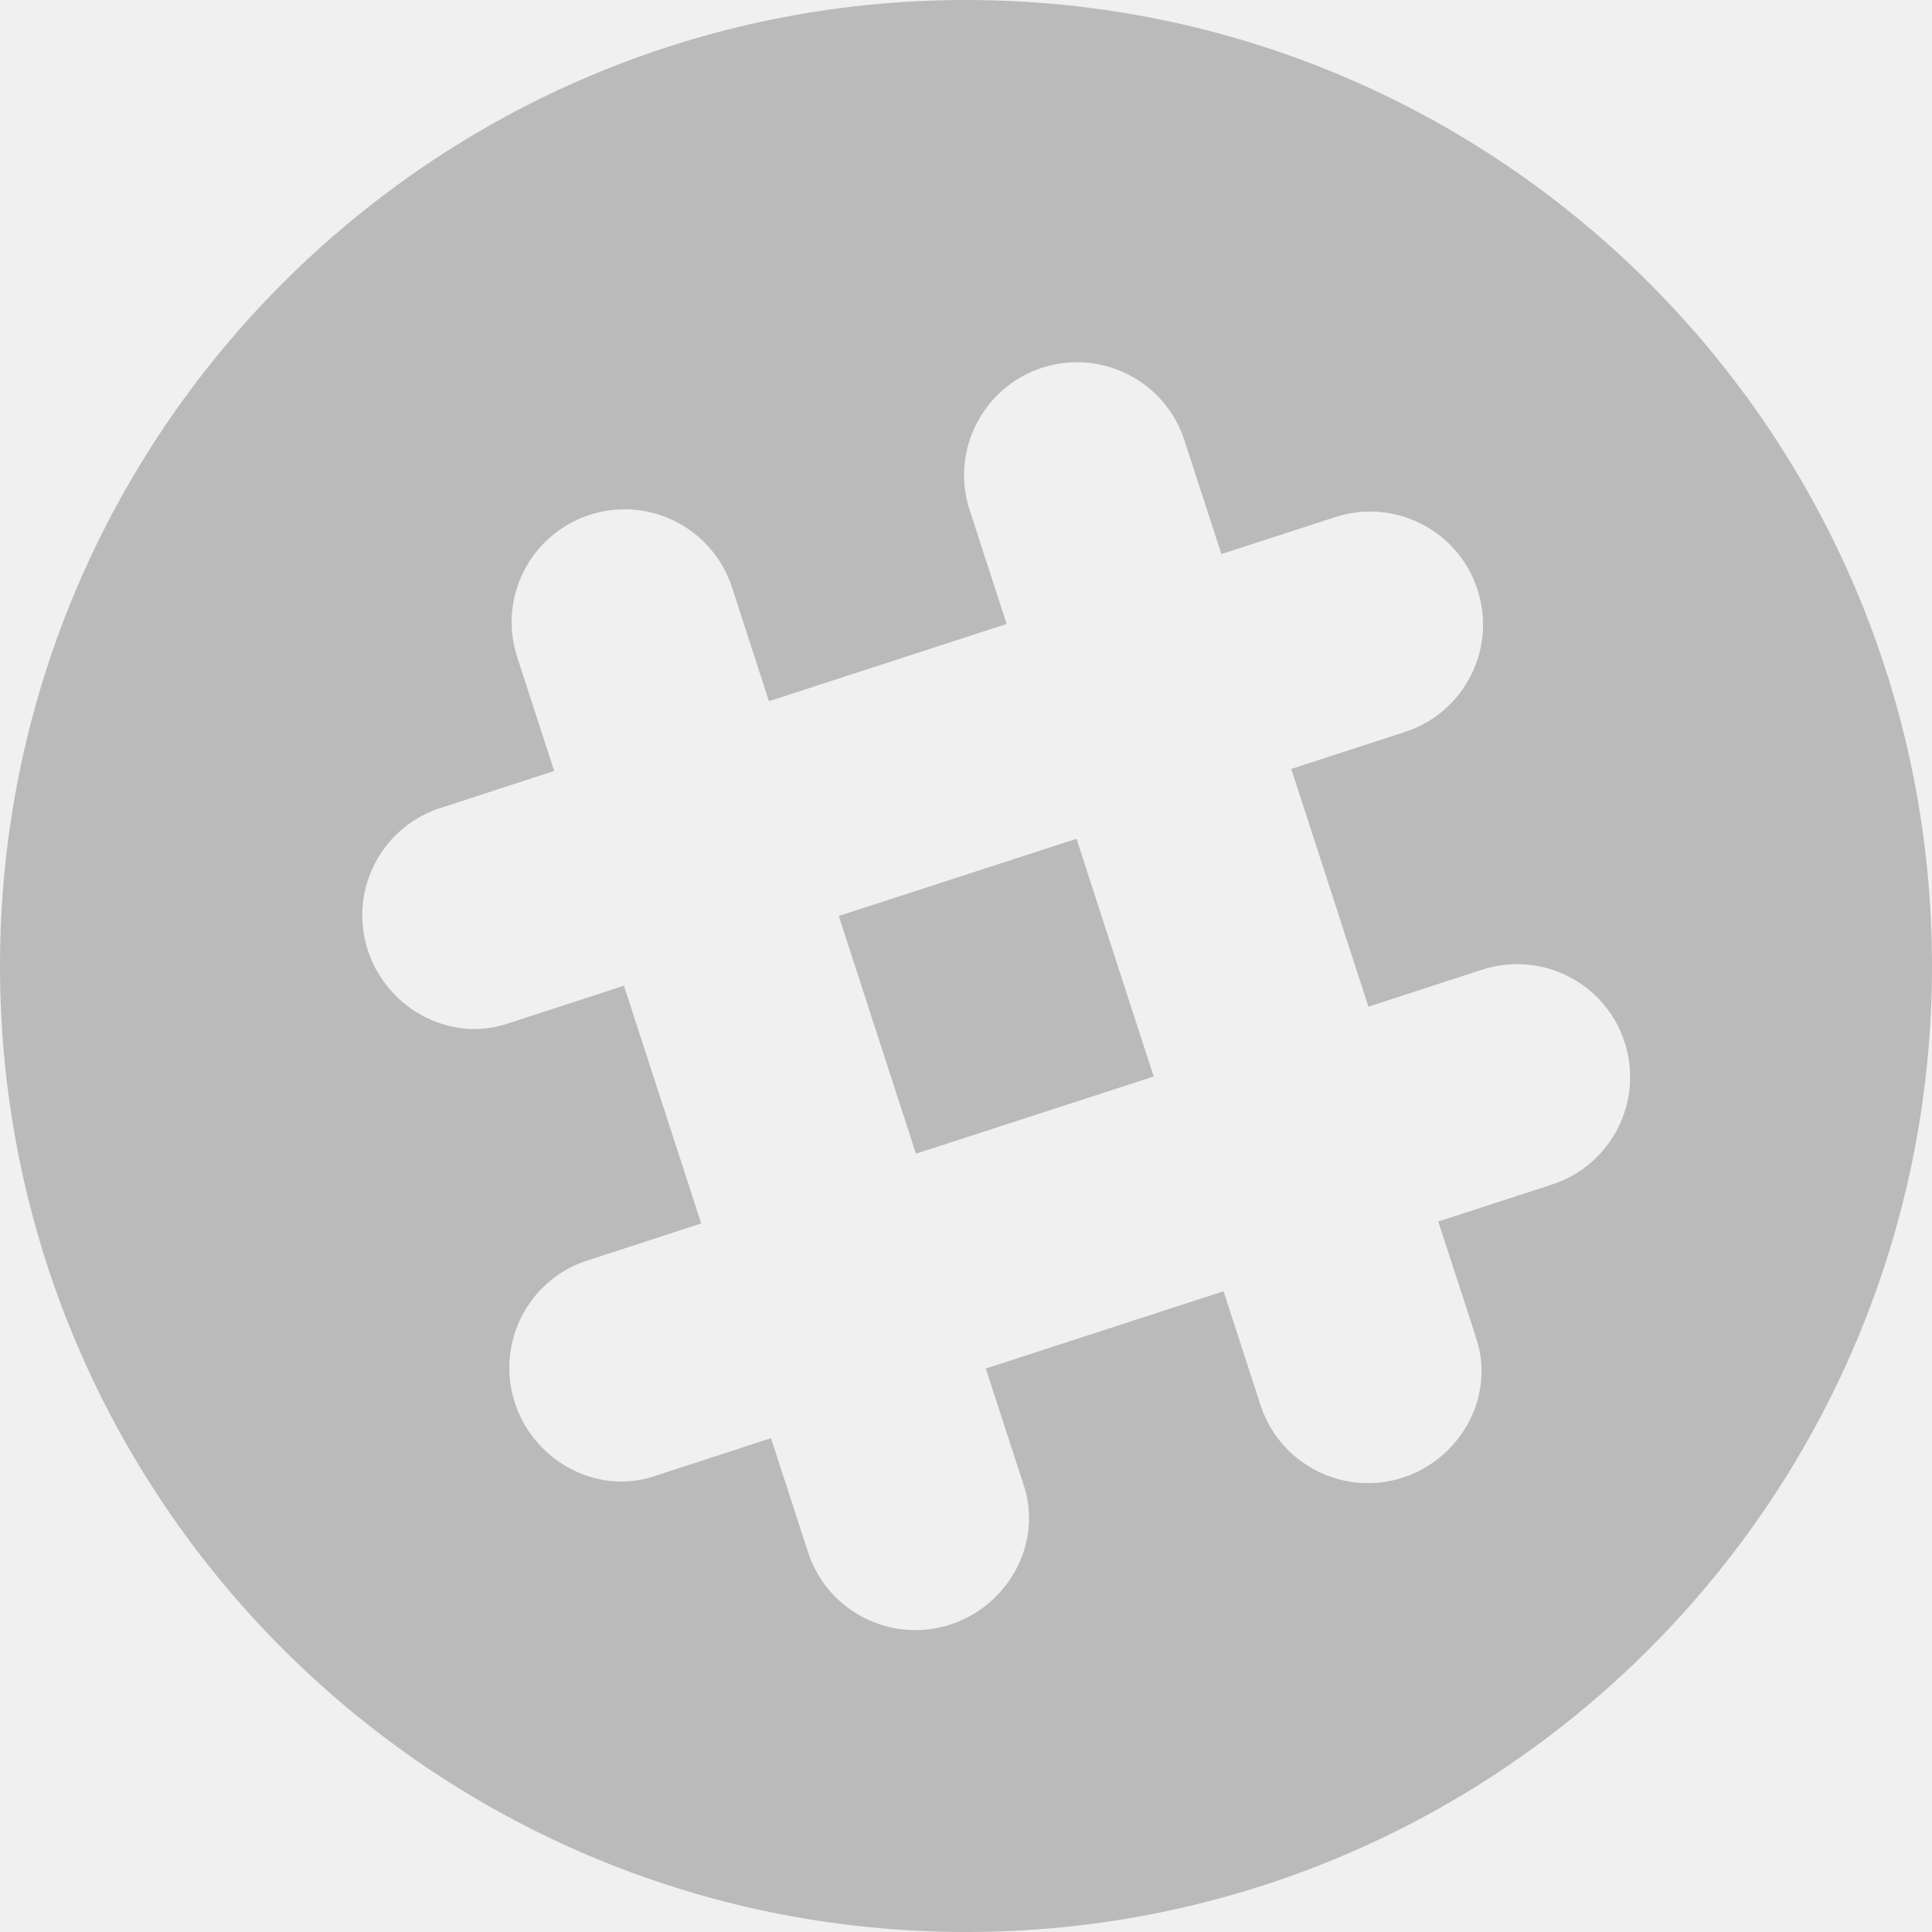
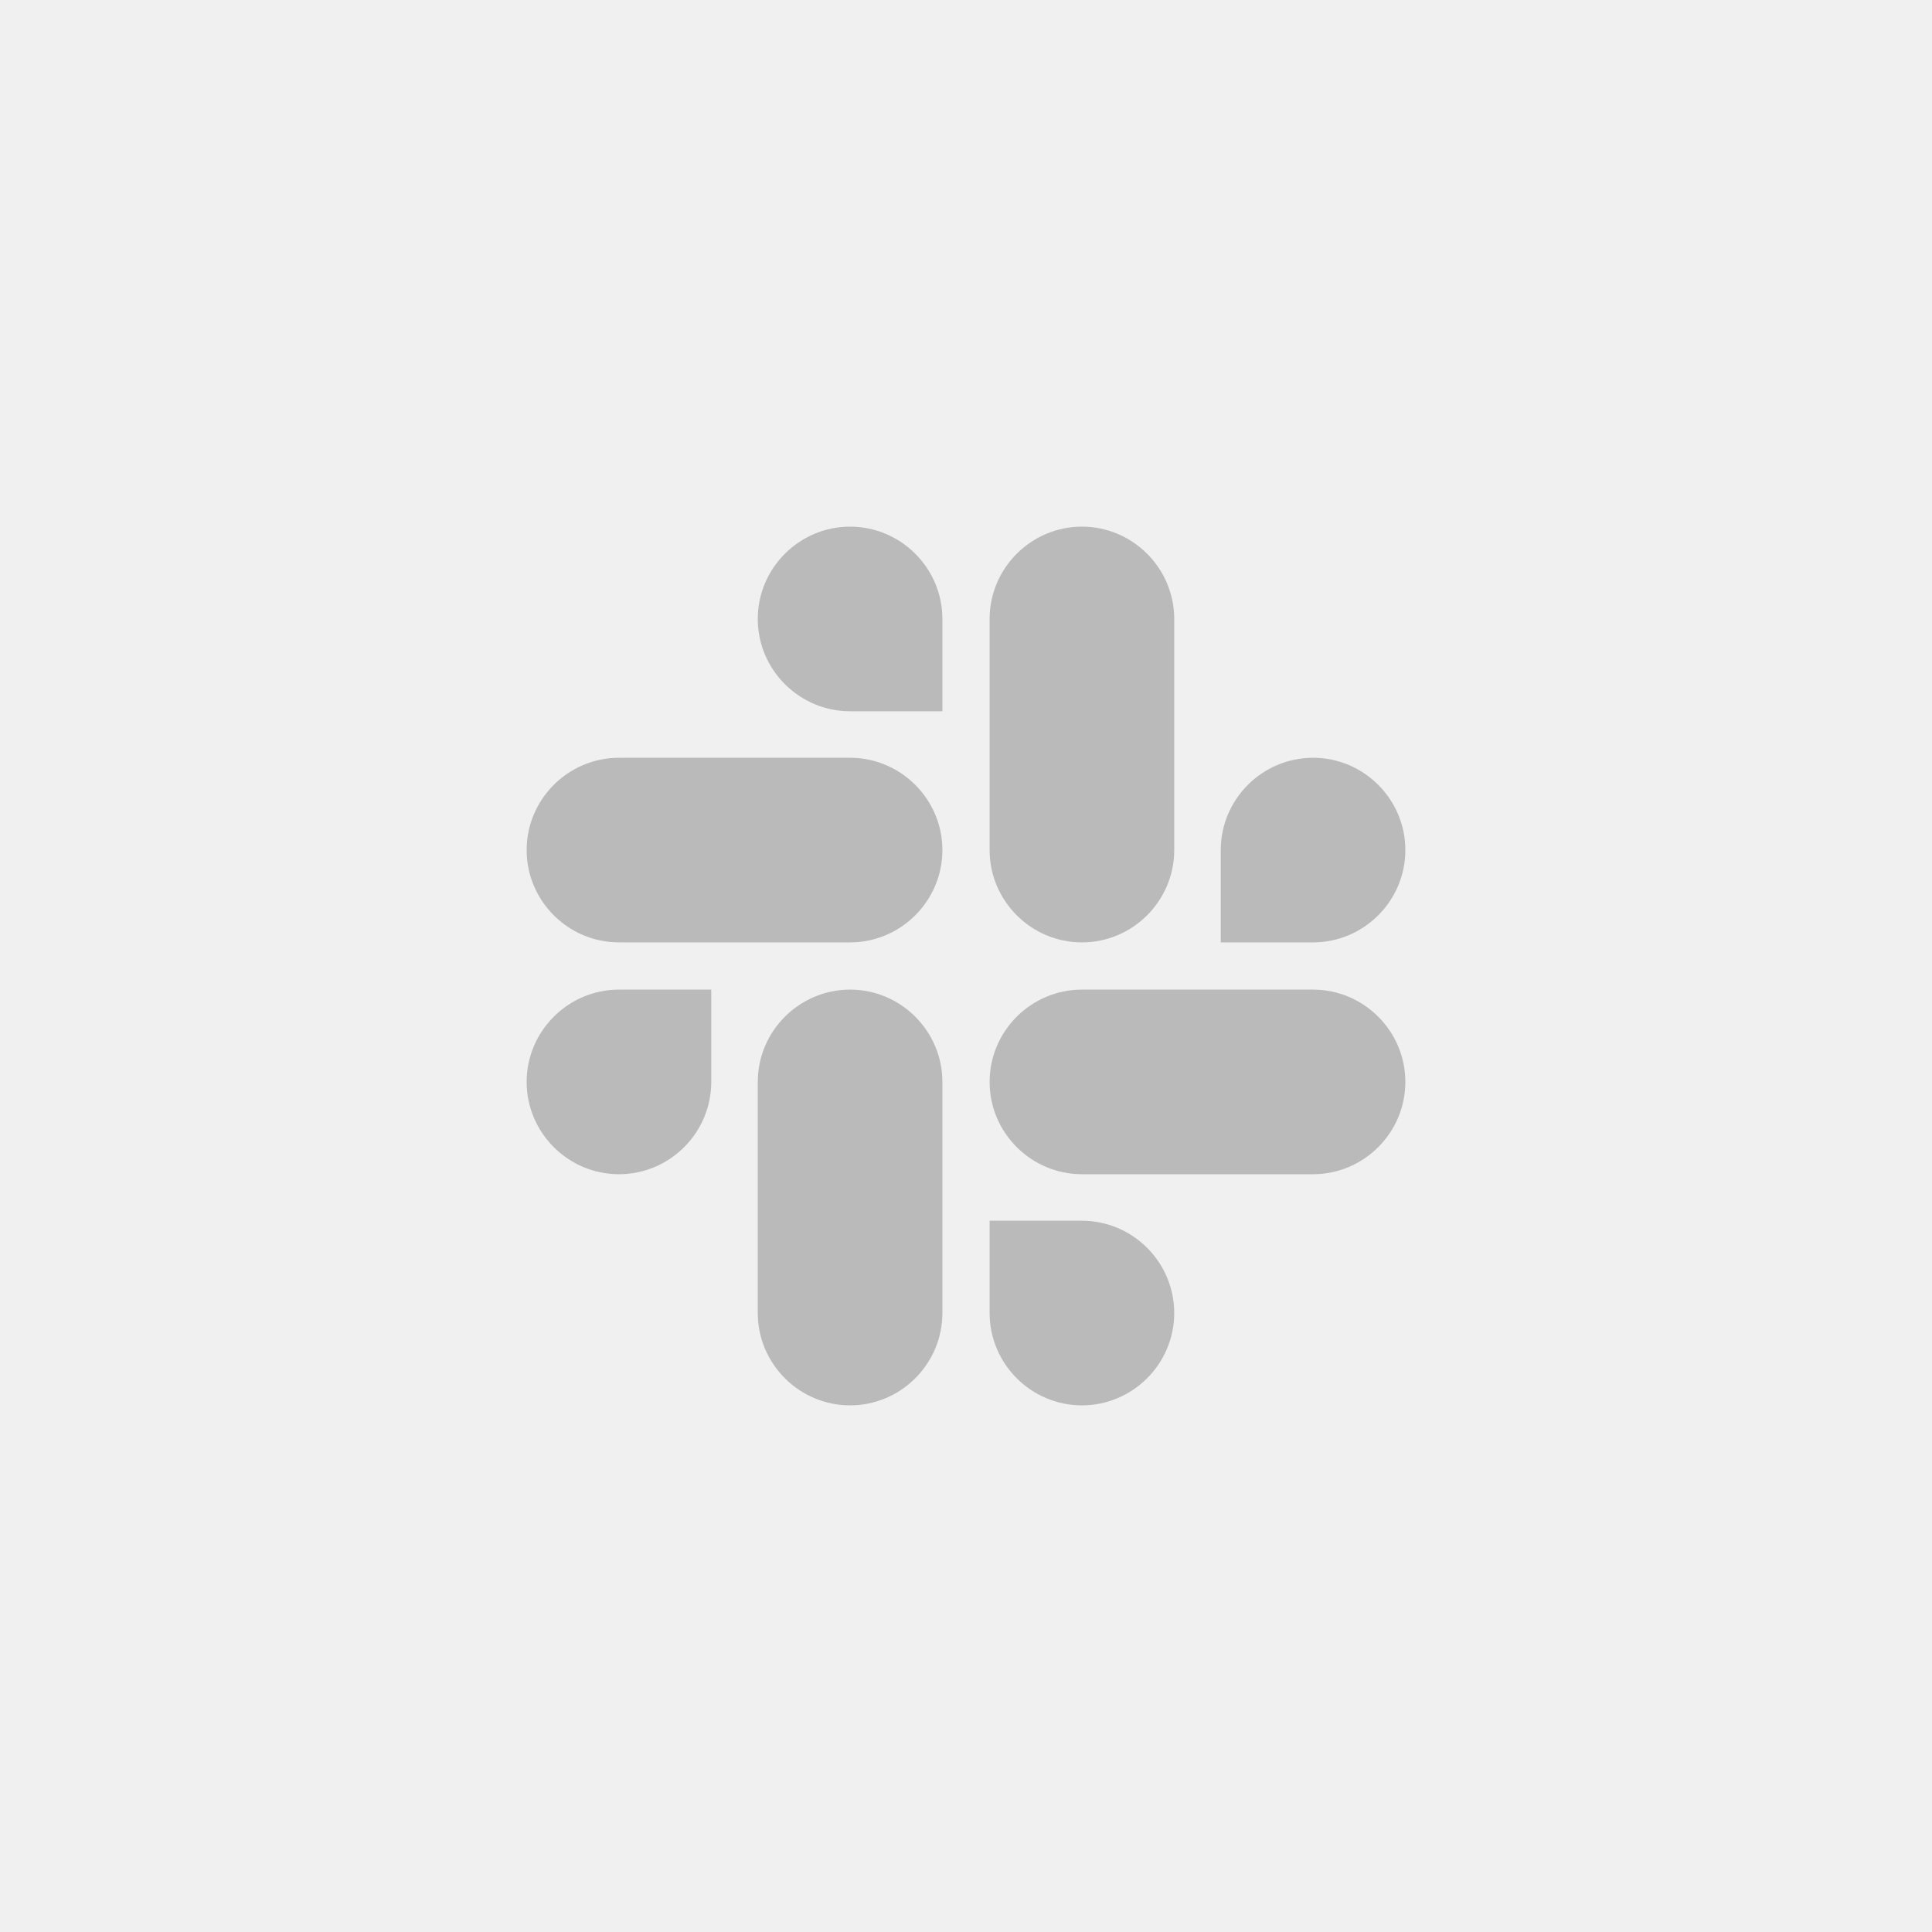
- <svg xmlns="http://www.w3.org/2000/svg" xmlns:xlink="http://www.w3.org/1999/xlink" width="20px" height="20px" viewBox="0 0 20 20" version="1.1">
-   <defs>
-     <path d="M10,20 C4.477,20 0,15.523 0,10 C0,4.477 4.477,0 10,0 C15.523,0 20,4.477 20,10 C20,15.523 15.523,20 10,20 Z M16.818,10.788 C16.618,10.174 15.959,9.839 15.344,10.038 L14.166,10.421 C13.905,9.617 13.627,8.762 13.367,7.96 C14.083,7.727 14.545,7.577 14.545,7.577 C15.159,7.378 15.494,6.718 15.295,6.104 C15.096,5.489 14.436,5.154 13.822,5.353 L12.644,5.736 C12.411,5.02 12.261,4.558 12.261,4.558 C12.062,3.944 11.403,3.608 10.788,3.807 C10.174,4.007 9.838,4.666 10.038,5.281 L10.421,6.459 L7.96,7.259 C7.728,6.542 7.578,6.081 7.578,6.081 C7.377,5.466 6.718,5.13 6.104,5.33 C5.49,5.529 5.154,6.189 5.354,6.802 L5.737,7.981 L4.521,8.377 C3.947,8.584 3.625,9.204 3.796,9.799 C3.975,10.419 4.634,10.797 5.243,10.6 C5.248,10.598 5.726,10.443 6.459,10.204 L7.259,12.665 L6.043,13.061 C5.469,13.268 5.147,13.888 5.318,14.483 C5.496,15.103 6.155,15.482 6.765,15.284 C6.77,15.282 7.248,15.127 7.981,14.888 L8.377,16.104 C8.584,16.678 9.203,17 9.799,16.829 C10.419,16.651 10.798,15.992 10.6,15.382 C10.598,15.377 10.443,14.9 10.205,14.167 C11.009,13.906 11.864,13.628 12.666,13.367 L13.061,14.582 C13.269,15.156 13.888,15.478 14.484,15.308 C15.104,15.129 15.483,14.47 15.284,13.861 C15.283,13.856 15.128,13.378 14.889,12.645 C15.605,12.412 16.067,12.262 16.067,12.262 C16.681,12.062 17.017,11.403 16.818,10.788 Z M9.482,11.943 C9.221,11.14 8.943,10.285 8.683,9.482 C9.486,9.222 10.341,8.944 11.144,8.683 L11.943,11.144 L9.482,11.943 Z" id="path-1" />
-   </defs>
-   <g id="Page-1" stroke="none" stroke-width="1" fill="none" fill-rule="evenodd">
-     <g id="Homepage-1---Modernize-" transform="translate(-1317, -21)">
-       <g id="slack" transform="translate(1317, 21)">
-         <mask id="mask-2" fill="white">
-           <use xlink:href="#path-1" />
-         </mask>
-         <use id="Combined-Shape" fill="#bababa" xlink:href="#path-1" />
-       </g>
+ <svg xmlns="http://www.w3.org/2000/svg" version="1.1" id="Layer_1" x="0px" y="0px" viewBox="0 0 270 270" style="enable-background:new 0 0 270 270;" xml:space="preserve">
+   <style type="text/css">
+ 	.st0{fill:#bababa;}
+ </style>
+   <g>
+     <g>
+       <path class="st0" d="M99.4,151.2c0,7.1-5.8,12.9-12.9,12.9s-12.9-5.8-12.9-12.9c0-7.1,5.8-12.9,12.9-12.9h12.9V151.2z" />
+       <path class="st0" d="M105.9,151.2c0-7.1,5.8-12.9,12.9-12.9s12.9,5.8,12.9,12.9v32.3c0,7.1-5.8,12.9-12.9,12.9    s-12.9-5.8-12.9-12.9C105.9,183.5,105.9,151.2,105.9,151.2z" />
+     </g>
+     <g>
+       <path class="st0" d="M118.8,99.4c-7.1,0-12.9-5.8-12.9-12.9s5.8-12.9,12.9-12.9s12.9,5.8,12.9,12.9v12.9H118.8z" />
+       <path class="st0" d="M118.8,105.9c7.1,0,12.9,5.8,12.9,12.9s-5.8,12.9-12.9,12.9H86.5c-7.1,0-12.9-5.8-12.9-12.9    s5.8-12.9,12.9-12.9C86.5,105.9,118.8,105.9,118.8,105.9z" />
+     </g>
+     <g>
+       <path class="st0" d="M170.6,118.8c0-7.1,5.8-12.9,12.9-12.9c7.1,0,12.9,5.8,12.9,12.9s-5.8,12.9-12.9,12.9h-12.9V118.8z" />
+       <path class="st0" d="M164.1,118.8c0,7.1-5.8,12.9-12.9,12.9c-7.1,0-12.9-5.8-12.9-12.9V86.5c0-7.1,5.8-12.9,12.9-12.9    c7.1,0,12.9,5.8,12.9,12.9V118.8z" />
+     </g>
+     <g>
+       <path class="st0" d="M151.2,170.6c7.1,0,12.9,5.8,12.9,12.9c0,7.1-5.8,12.9-12.9,12.9c-7.1,0-12.9-5.8-12.9-12.9v-12.9H151.2z" />
+       <path class="st0" d="M151.2,164.1c-7.1,0-12.9-5.8-12.9-12.9c0-7.1,5.8-12.9,12.9-12.9h32.3c7.1,0,12.9,5.8,12.9,12.9    c0,7.1-5.8,12.9-12.9,12.9H151.2z" />
    </g>
  </g>
</svg>
